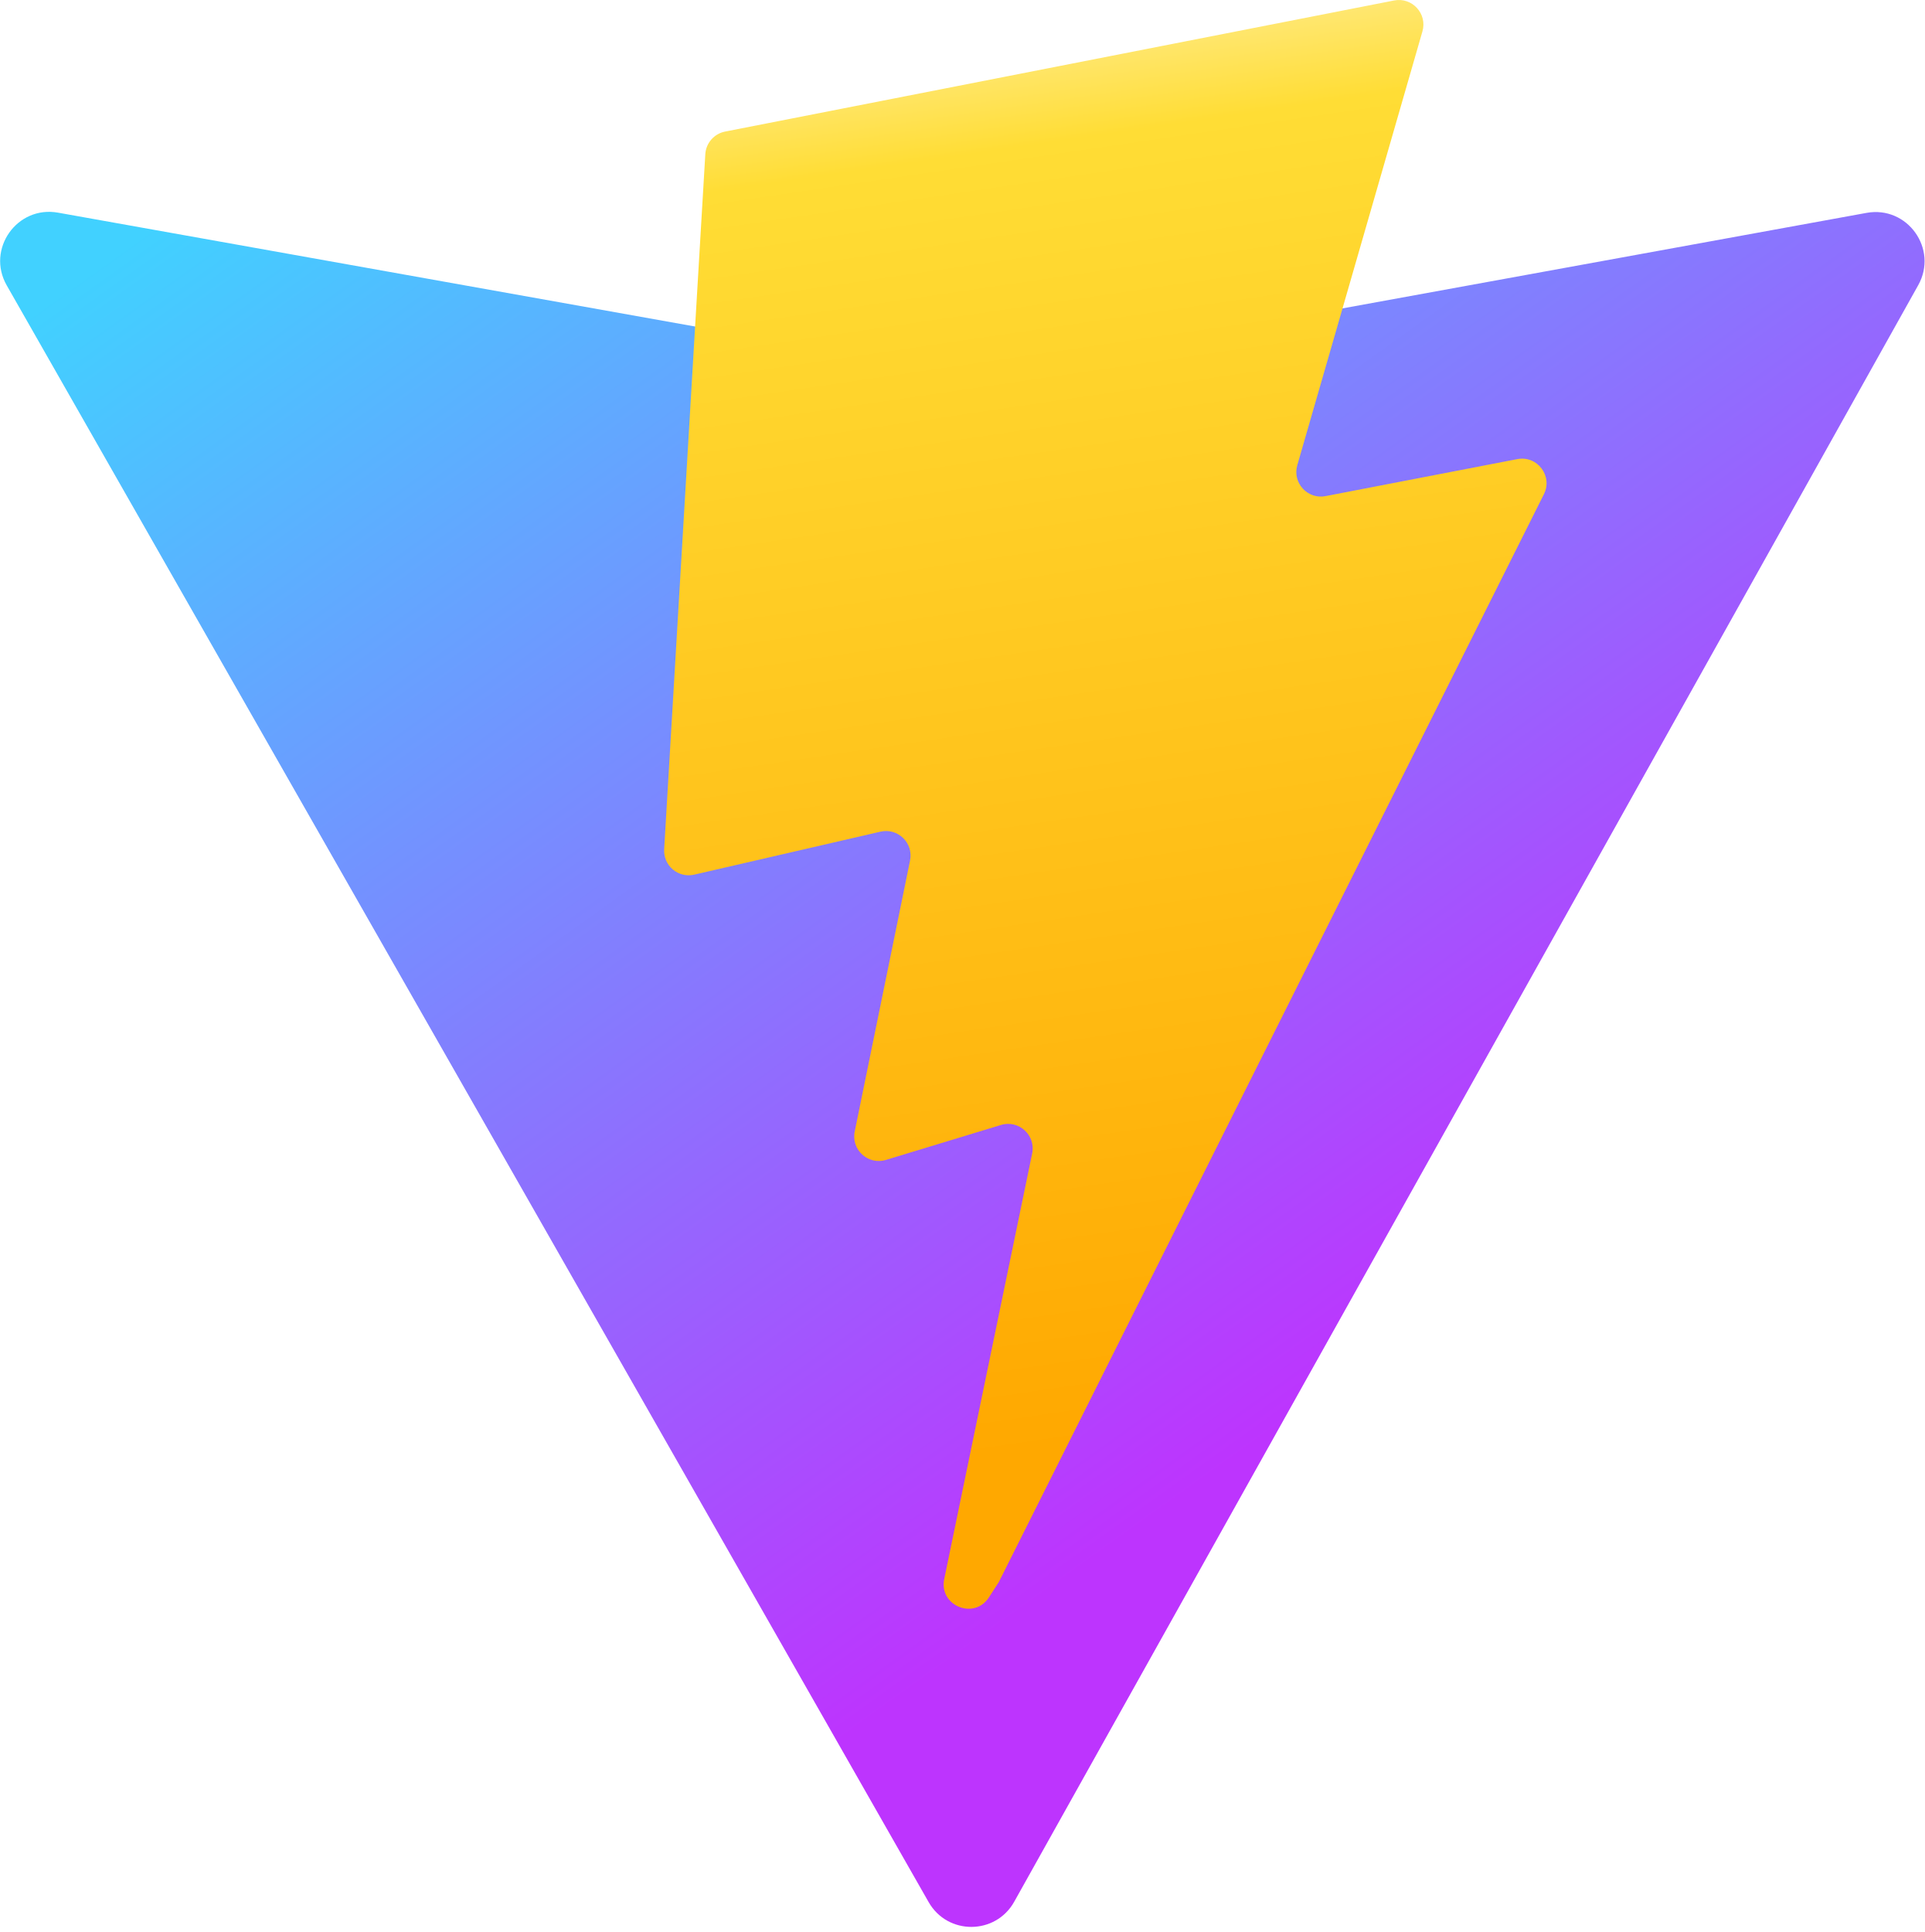
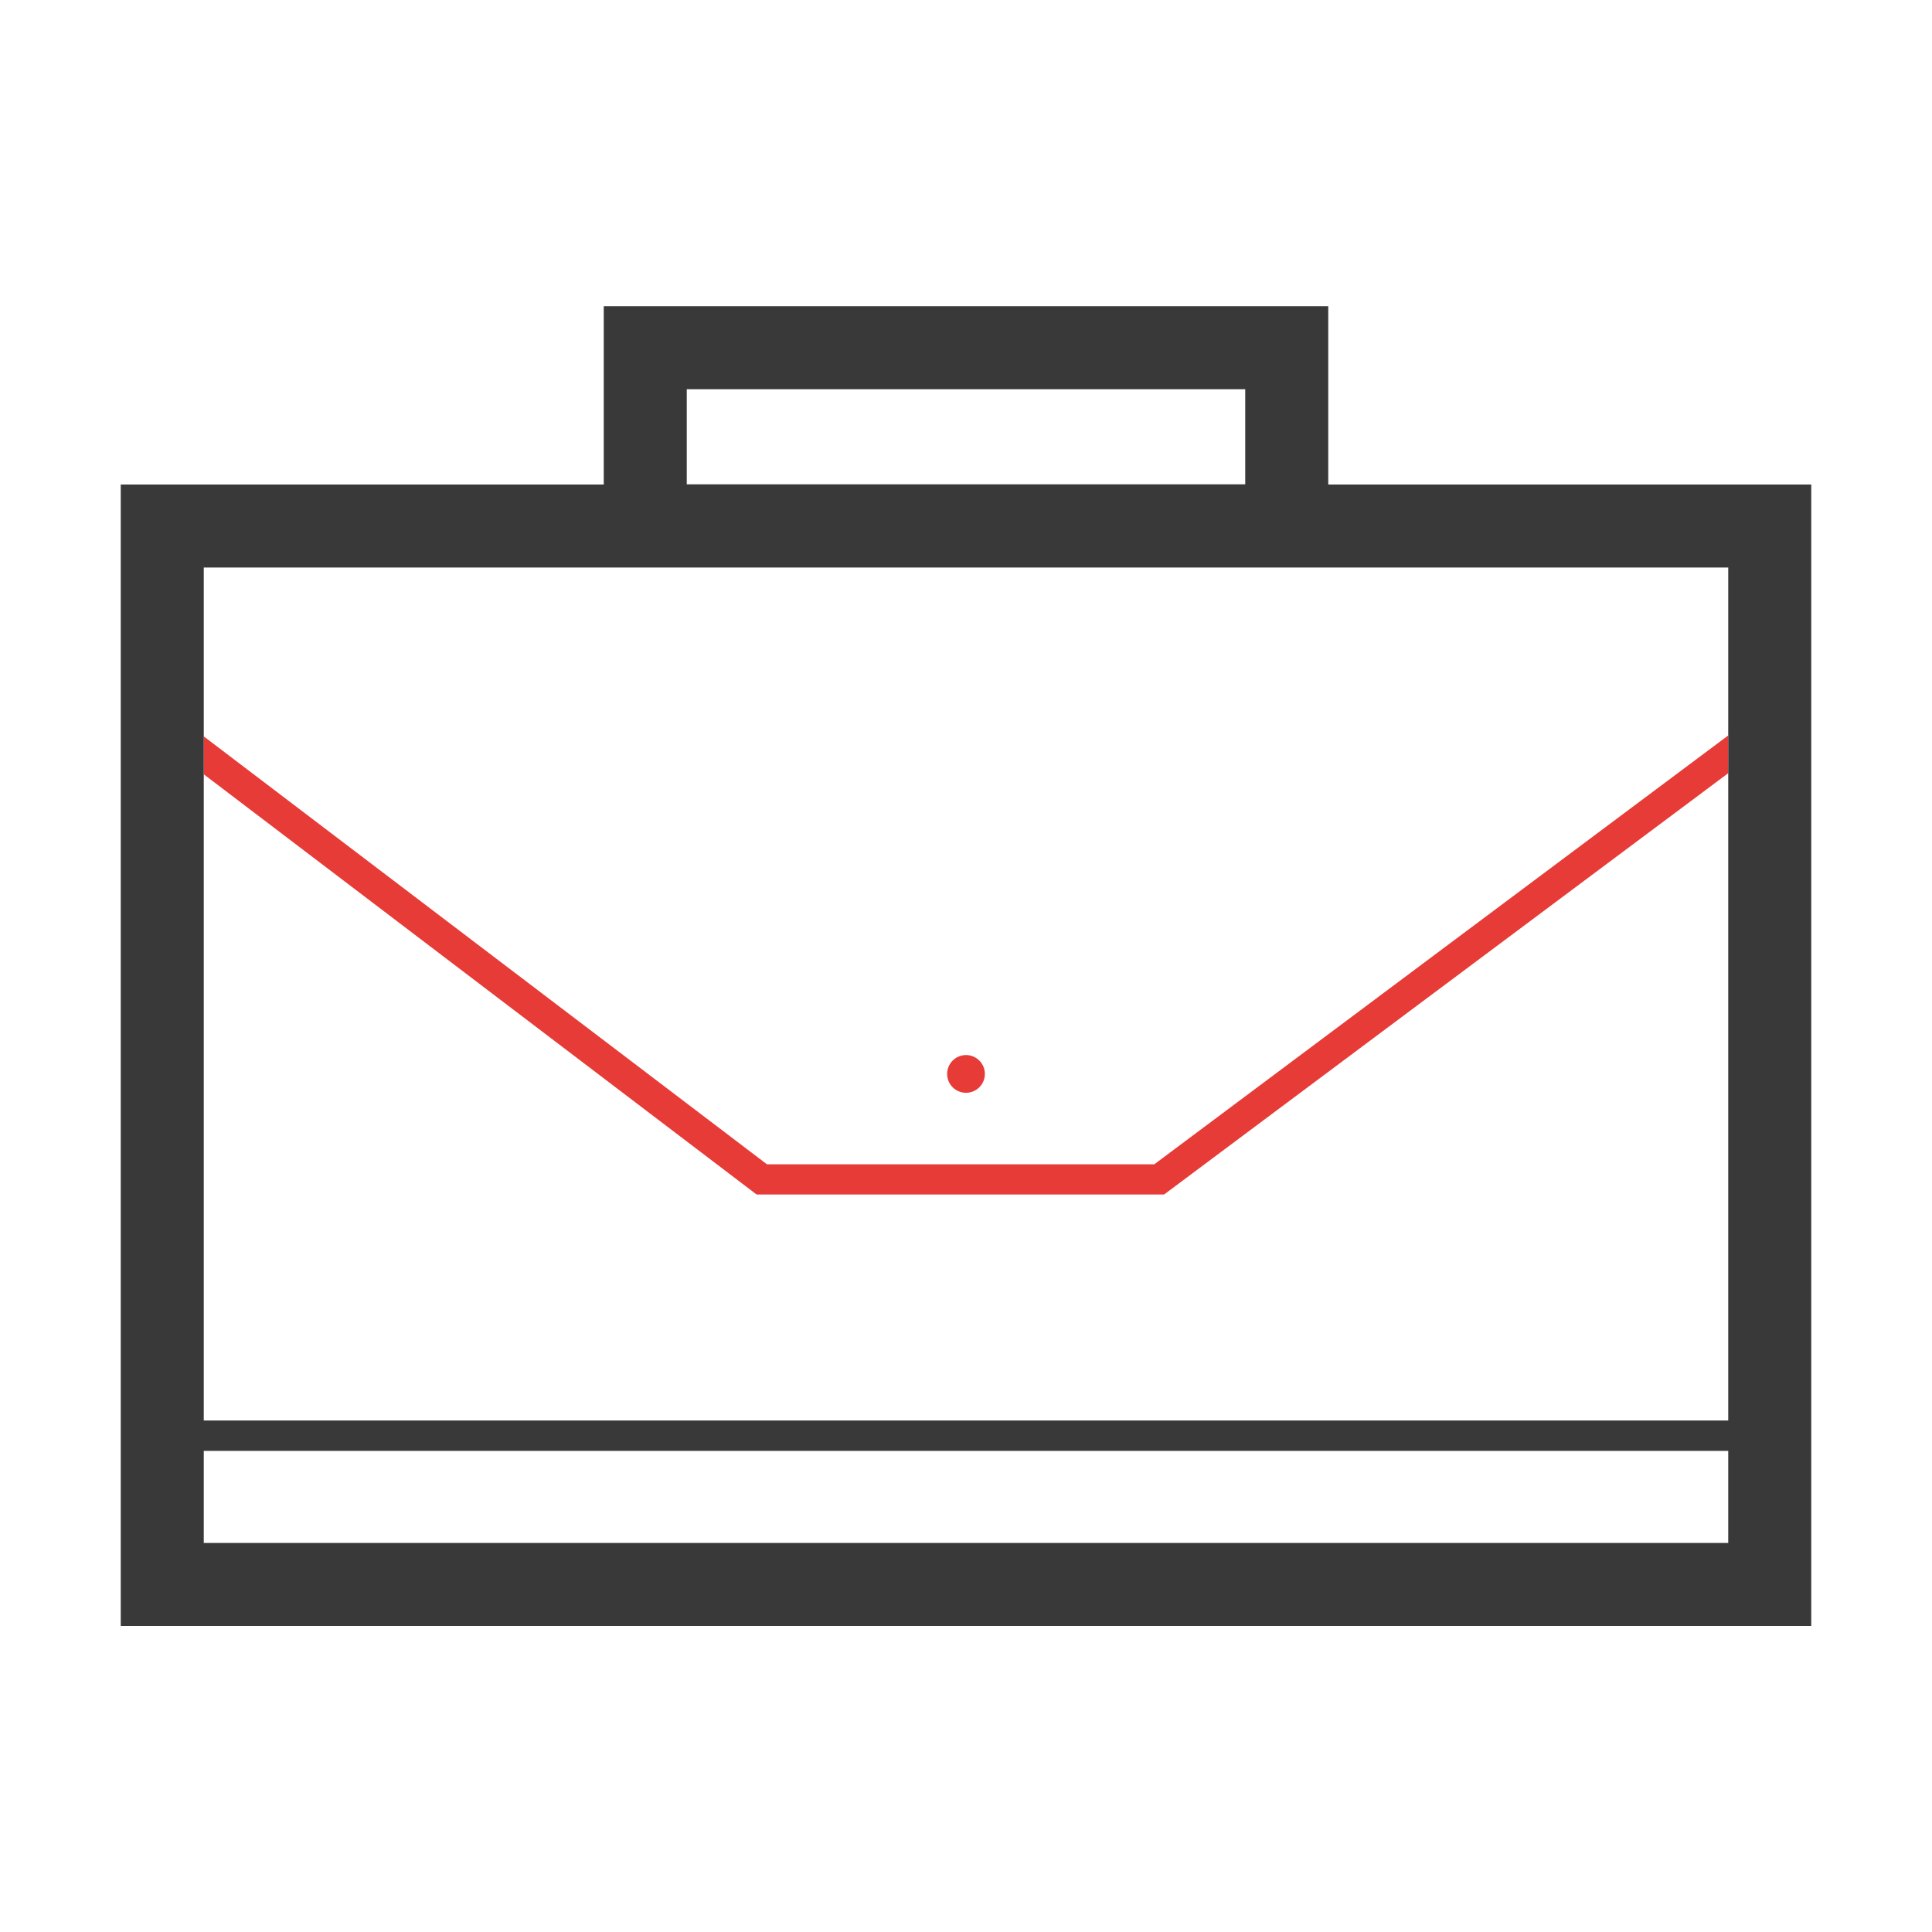
- <svg xmlns="http://www.w3.org/2000/svg" aria-hidden="true" role="img" class="iconify iconify--logos" width="31.88" height="32" preserveAspectRatio="xMidYMid meet" viewBox="0 0 256 257">
-   <defs>
-     <linearGradient id="IconifyId1813088fe1fbc01fb466" x1="-.828%" x2="57.636%" y1="7.652%" y2="78.411%">
-       <stop offset="0%" stop-color="#41D1FF" />
-       <stop offset="100%" stop-color="#BD34FE" />
-     </linearGradient>
-     <linearGradient id="IconifyId1813088fe1fbc01fb467" x1="43.376%" x2="50.316%" y1="2.242%" y2="89.03%">
-       <stop offset="0%" stop-color="#FFEA83" />
-       <stop offset="8.333%" stop-color="#FFDD35" />
-       <stop offset="100%" stop-color="#FFA800" />
-     </linearGradient>
-   </defs>
-   <path fill="url(#IconifyId1813088fe1fbc01fb466)" d="M255.153 37.938L134.897 252.976c-2.483 4.44-8.862 4.466-11.382.048L.875 37.958c-2.746-4.814 1.371-10.646 6.827-9.67l120.385 21.517a6.537 6.537 0 0 0 2.322-.004l117.867-21.483c5.438-.991 9.574 4.796 6.877 9.62Z" />
-   <path fill="url(#IconifyId1813088fe1fbc01fb467)" d="M185.432.063L96.44 17.501a3.268 3.268 0 0 0-2.634 3.014l-5.474 92.456a3.268 3.268 0 0 0 3.997 3.378l24.777-5.718c2.318-.535 4.413 1.507 3.936 3.838l-7.361 36.047c-.495 2.426 1.782 4.5 4.151 3.78l15.304-4.649c2.372-.72 4.652 1.36 4.15 3.788l-11.698 56.621c-.732 3.542 3.979 5.473 5.943 2.437l1.313-2.028l72.516-144.72c1.215-2.423-.88-5.186-3.54-4.672l-25.505 4.922c-2.396.462-4.435-1.77-3.759-4.114l16.646-57.705c.677-2.35-1.37-4.583-3.769-4.113Z" />
+ <svg xmlns="http://www.w3.org/2000/svg" width="800px" height="800px" viewBox="0 0 1024 1024" class="icon" version="1.1">
+   <path d="M512 569.2m-10 0a10 10 0 1 0 20 0 10 10 0 1 0-20 0Z" fill="#E73B37" />
+   <path d="M611.8 617.1H406.5L108 390.3v20.1l293 222.7h216l299-223.3v-20L611.8 617.1z" fill="#E73B37" />
+   <path d="M704 256.8v-94.5H320v94.5H64v605h896v-605H704z m-340-50.5h296v50.4H364v-50.4z m552 611.5H108V769h808v48.8z m0-64.9H108V300.8h808v452.1z" fill="#39393A" />
</svg>
